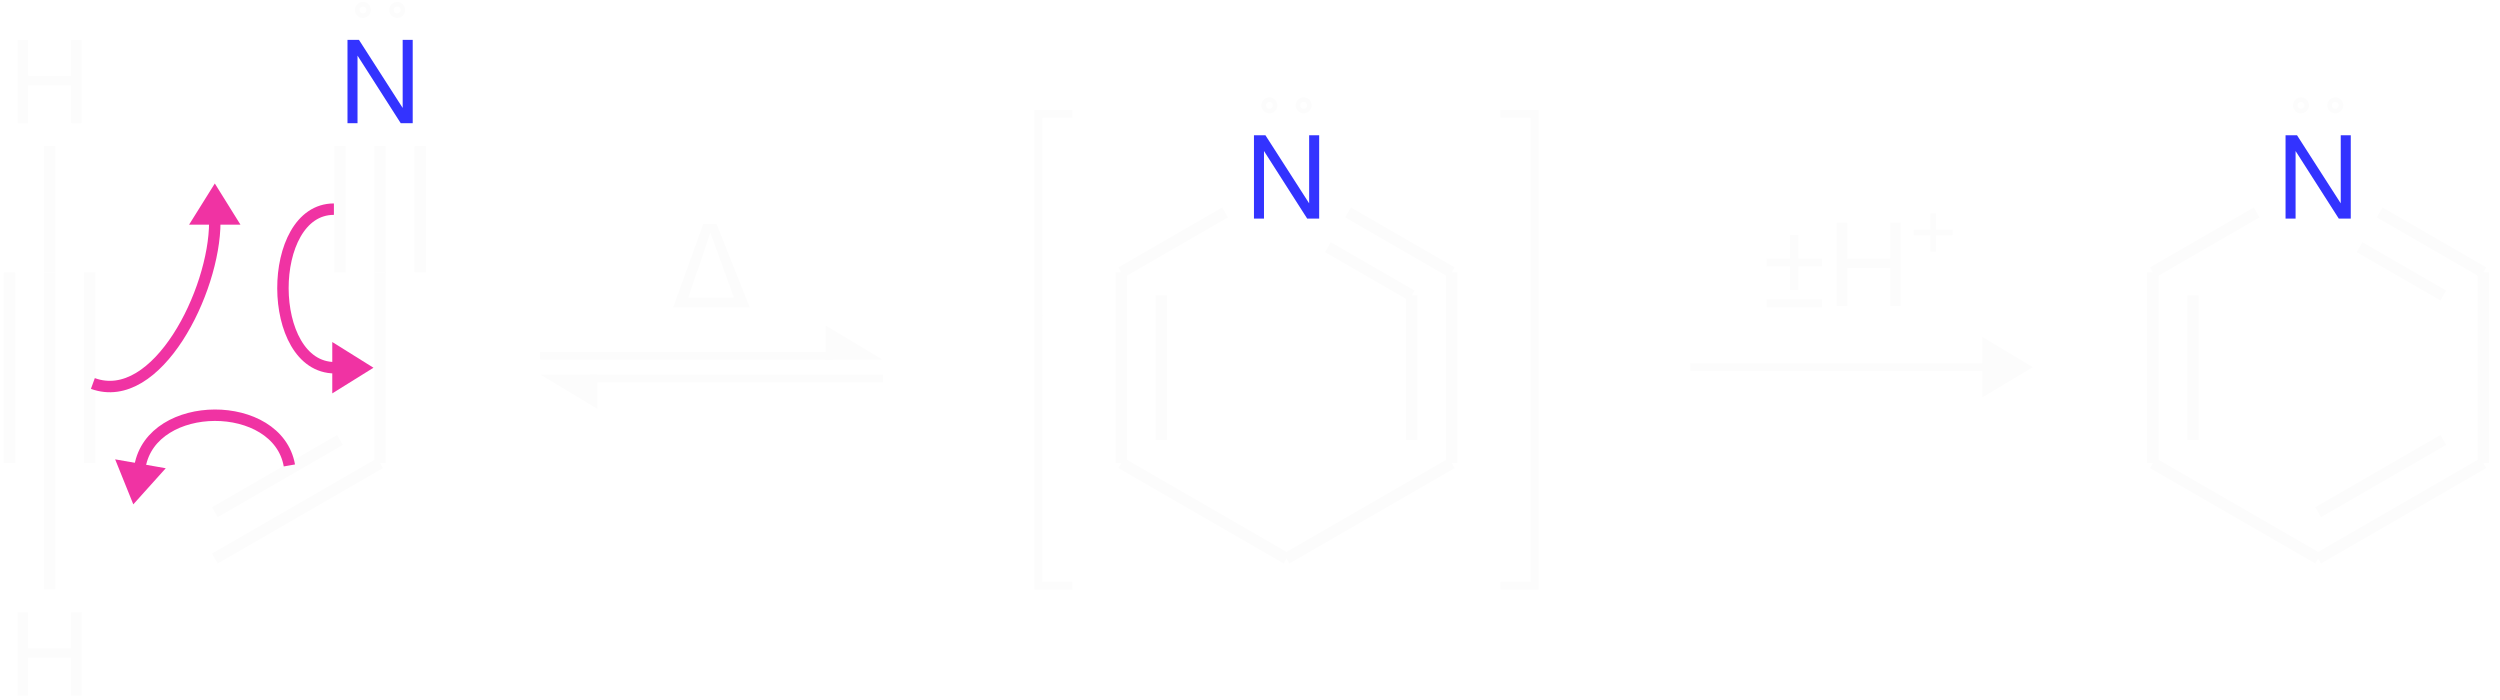
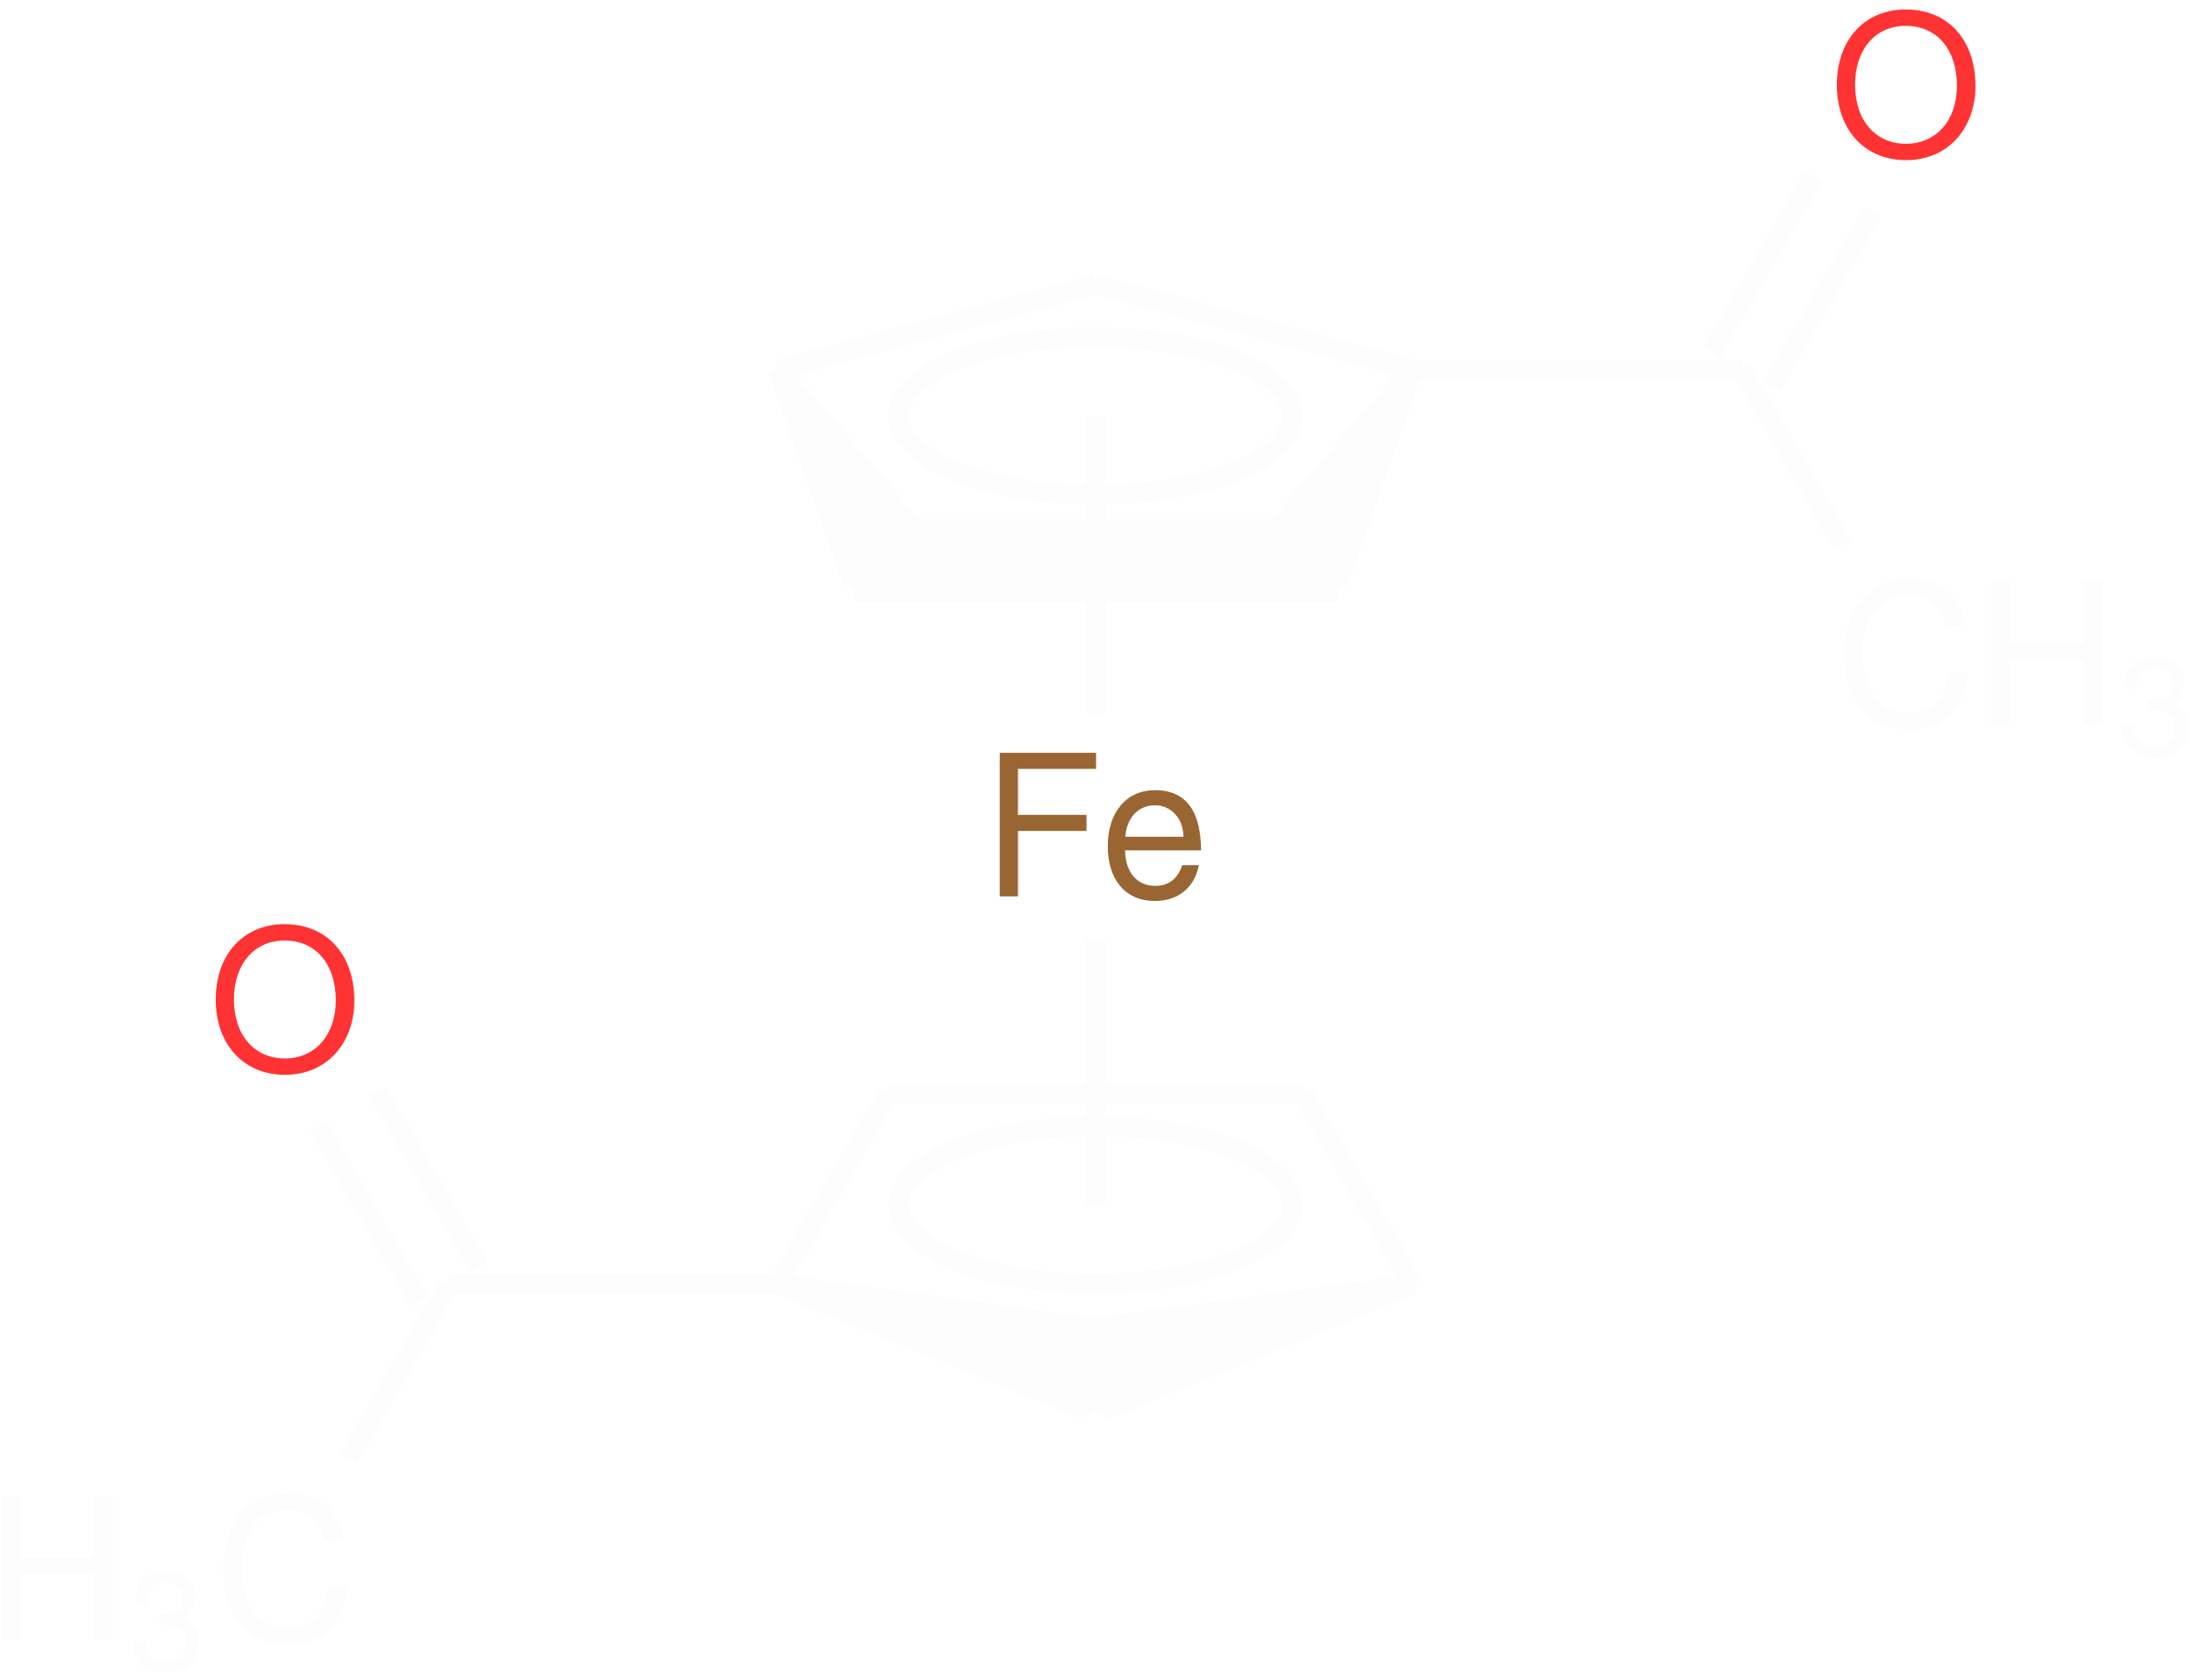
- <svg xmlns="http://www.w3.org/2000/svg" xmlns:xlink="http://www.w3.org/1999/xlink" width="218pt" height="61pt" viewBox="0 0 218 61" version="1.1">
+ <svg xmlns="http://www.w3.org/2000/svg" xmlns:xlink="http://www.w3.org/1999/xlink" width="111pt" height="85pt" viewBox="0 0 111 85" version="1.1">
  <defs>
    <g>
      <symbol overflow="visible" id="glyph0-0">
        <path style="stroke:none;" d="M 6.172 -5.188 C 6.172 -6.344 5.344 -7.094 4.047 -7.094 C 2.609 -7.094 1.859 -6.297 1.859 -4.766 L 2.719 -4.766 C 2.719 -5.656 2.953 -6.312 4 -6.312 C 4.766 -6.312 5.281 -5.859 5.281 -5.188 C 5.281 -3.922 3.484 -3.594 3.484 -2.25 L 3.484 -1.688 L 4.391 -1.688 L 4.391 -2.156 C 4.391 -3.344 6.172 -3.531 6.172 -5.188 Z M 4.391 -0.75 L 3.484 -0.75 L 3.484 0.297 L 4.391 0.297 Z M 0.344 1.391 L 7.625 1.391 L 7.625 -7.969 L 0.344 -7.969 Z M 1.172 0.688 L 1.172 -7.281 L 6.797 -7.281 L 6.797 0.688 Z M 1.172 0.688 " />
      </symbol>
      <symbol overflow="visible" id="glyph0-1">
+         <path style="stroke:none;" d="M 1.719 -3.312 L 5.188 -3.312 L 5.188 -4.125 L 1.719 -4.125 L 1.719 -6.453 L 5.672 -6.453 L 5.672 -7.266 L 0.797 -7.266 L 0.797 0 L 1.719 0 Z M 1.719 -3.312 " />
+       </symbol>
+       <symbol overflow="visible" id="glyph0-2">
+         <path style="stroke:none;" d="M 5.016 -2.328 C 5.016 -4.234 4.312 -5.375 2.688 -5.375 C 1.234 -5.375 0.297 -4.25 0.297 -2.547 C 0.297 -0.828 1.203 0.234 2.672 0.234 C 3.875 0.234 4.688 -0.453 4.906 -1.578 L 4.062 -1.578 C 3.844 -0.891 3.375 -0.531 2.703 -0.531 C 1.734 -0.531 1.188 -1.266 1.172 -2.328 Z M 1.188 -3.016 C 1.25 -3.984 1.844 -4.609 2.688 -4.609 C 3.531 -4.609 4.125 -3.906 4.125 -3.016 Z M 1.188 -3.016 " />
+       </symbol>
+       <symbol overflow="visible" id="glyph0-3">
+         <path style="stroke:none;" d="M 7.422 -3.516 C 7.422 -5.859 6.031 -7.391 3.891 -7.391 C 1.812 -7.391 0.406 -5.859 0.406 -3.578 C 0.406 -1.312 1.812 0.234 3.906 0.234 C 6.078 0.234 7.422 -1.422 7.422 -3.516 Z M 3.891 -6.562 C 5.469 -6.562 6.484 -5.375 6.484 -3.531 C 6.484 -1.781 5.438 -0.594 3.906 -0.594 C 2.359 -0.594 1.328 -1.781 1.328 -3.578 C 1.328 -5.375 2.359 -6.562 3.891 -6.562 Z M 3.891 -6.562 " />
+       </symbol>
+       <symbol overflow="visible" id="glyph0-4">
+         <path style="stroke:none;" d="M 0.406 -3.547 C 0.406 -2.062 1.062 0.234 3.672 0.234 C 5.453 0.234 6.453 -0.734 6.672 -2.656 L 5.719 -2.656 C 5.5 -1.281 4.906 -0.594 3.688 -0.594 C 2.25 -0.594 1.328 -1.75 1.328 -3.562 C 1.328 -5.422 2.203 -6.562 3.609 -6.562 C 4.781 -6.562 5.359 -6.031 5.578 -5.016 L 6.516 -5.016 C 6.234 -6.609 5.312 -7.391 3.719 -7.391 C 1.062 -7.391 0.406 -5.062 0.406 -3.547 Z M 0.406 -3.547 " />
+       </symbol>
+       <symbol overflow="visible" id="glyph0-5">
        <path style="stroke:none;" d="M 5.469 -3.312 L 5.469 0 L 6.391 0 L 6.391 -7.266 L 5.469 -7.266 L 5.469 -4.125 L 1.719 -4.125 L 1.719 -7.266 L 0.797 -7.266 L 0.797 0 L 1.719 0 L 1.719 -3.312 Z M 5.469 -3.312 " />
      </symbol>
-       <symbol overflow="visible" id="glyph0-2">
-         <path style="stroke:none;" d="M 6.484 -7.266 L 5.609 -7.266 L 5.609 -1.328 L 1.797 -7.266 L 0.797 -7.266 L 0.797 0 L 1.672 0 L 1.672 -5.891 L 5.438 0 L 6.484 0 Z M 6.484 -7.266 " />
-       </symbol>
-       <symbol overflow="visible" id="glyph0-3">
-         <path style="stroke:none;" d="M 6.812 0 L 3.922 -7.266 L 2.766 -7.266 L 0.141 0 Z M 1.469 -0.844 L 3.375 -6.531 L 5.438 -0.844 Z M 1.469 -0.844 " />
-       </symbol>
-       <symbol overflow="visible" id="glyph0-4">
-         <path style="stroke:none;" d="M 5.328 -0.594 L 0.5 -0.594 L 0.5 0.109 L 5.328 0.109 Z M 5.328 -4.141 L 3.266 -4.141 L 3.266 -6.203 L 2.562 -6.203 L 2.562 -4.141 L 0.5 -4.141 L 0.5 -3.453 L 2.562 -3.453 L 2.562 -1.391 L 3.266 -1.391 L 3.266 -3.453 L 5.328 -3.453 Z M 5.328 -4.141 " />
-       </symbol>
      <symbol overflow="visible" id="glyph1-0">
-         <path style="stroke:none;" d="" />
+         <path style="stroke:none;" d="M 4.312 -3.625 C 4.312 -4.438 3.734 -4.969 2.828 -4.969 C 1.828 -4.969 1.297 -4.406 1.297 -3.328 L 1.891 -3.328 C 1.891 -3.953 2.062 -4.422 2.797 -4.422 C 3.328 -4.422 3.688 -4.094 3.688 -3.625 C 3.688 -2.75 2.438 -2.516 2.438 -1.562 L 2.438 -1.188 L 3.062 -1.188 L 3.062 -1.516 C 3.062 -2.344 4.312 -2.469 4.312 -3.625 Z M 3.062 -0.516 L 2.438 -0.516 L 2.438 0.203 L 3.062 0.203 Z M 0.25 0.969 L 5.328 0.969 L 5.328 -5.578 L 0.25 -5.578 Z M 0.828 0.484 L 0.828 -5.094 L 4.75 -5.094 L 4.75 0.484 Z M 0.828 0.484 " />
      </symbol>
      <symbol overflow="visible" id="glyph1-1">
-         <path style="stroke:none;" d="M 3.25 17.547 L 3.938 17.547 L 3.938 0.297 L 6.562 0.297 L 6.562 -0.391 L 3.25 -0.391 Z M 3.25 17.547 " />
-       </symbol>
-       <symbol overflow="visible" id="glyph1-2">
-         <path style="stroke:none;" d="M 3.25 5.984 L 3.938 5.984 L 3.938 -0.016 L 3.25 -0.016 Z M 3.25 5.984 " />
-       </symbol>
-       <symbol overflow="visible" id="glyph1-3">
-         <path style="stroke:none;" d="M 3.25 17.531 L 6.562 17.531 L 6.562 16.844 L 3.938 16.844 L 3.938 -0.406 L 3.25 -0.406 Z M 3.25 17.531 " />
-       </symbol>
-       <symbol overflow="visible" id="glyph1-4">
-         <path style="stroke:none;" d="M 2.703 17.547 L 3.391 17.547 L 3.391 -0.391 L 0.062 -0.391 L 0.062 0.297 L 2.703 0.297 Z M 2.703 17.547 " />
-       </symbol>
-       <symbol overflow="visible" id="glyph1-5">
-         <path style="stroke:none;" d="M 2.703 5.984 L 3.391 5.984 L 3.391 -0.016 L 2.703 -0.016 Z M 2.703 5.984 " />
-       </symbol>
-       <symbol overflow="visible" id="glyph1-6">
-         <path style="stroke:none;" d="M 2.703 16.844 L 0.062 16.844 L 0.062 17.531 L 3.391 17.531 L 3.391 -0.406 L 2.703 -0.406 Z M 2.703 16.844 " />
-       </symbol>
-       <symbol overflow="visible" id="glyph2-0">
-         <path style="stroke:none;" d="M 4.312 -3.625 C 4.312 -4.438 3.734 -4.969 2.828 -4.969 C 1.828 -4.969 1.297 -4.406 1.297 -3.328 L 1.891 -3.328 C 1.891 -3.953 2.062 -4.422 2.797 -4.422 C 3.328 -4.422 3.688 -4.094 3.688 -3.625 C 3.688 -2.75 2.438 -2.516 2.438 -1.562 L 2.438 -1.188 L 3.062 -1.188 L 3.062 -1.516 C 3.062 -2.344 4.312 -2.469 4.312 -3.625 Z M 3.062 -0.516 L 2.438 -0.516 L 2.438 0.203 L 3.062 0.203 Z M 0.25 0.969 L 5.328 0.969 L 5.328 -5.578 L 0.25 -5.578 Z M 0.828 0.484 L 0.828 -5.094 L 4.75 -5.094 L 4.75 0.484 Z M 0.828 0.484 " />
-       </symbol>
-       <symbol overflow="visible" id="glyph2-1">
-         <path style="stroke:none;" d="M 3.719 -1.859 L 2.281 -1.859 L 2.281 -3.297 L 1.797 -3.297 L 1.797 -1.859 L 0.344 -1.859 L 0.344 -1.375 L 1.797 -1.375 L 1.797 0.062 L 2.281 0.062 L 2.281 -1.375 L 3.719 -1.375 Z M 3.719 -1.859 " />
+         <path style="stroke:none;" d="M 1.875 -4.406 C 2.422 -4.406 2.75 -4.078 2.75 -3.562 C 2.75 -2.922 2.359 -2.797 1.547 -2.781 L 1.547 -2.266 L 1.875 -2.266 C 2.547 -2.266 2.906 -1.969 2.906 -1.375 C 2.906 -0.75 2.516 -0.391 1.875 -0.391 C 1.203 -0.391 0.875 -0.719 0.844 -1.438 L 0.219 -1.438 C 0.297 -0.359 0.828 0.156 1.859 0.156 C 2.875 0.156 3.531 -0.453 3.531 -1.375 C 3.531 -2 3.281 -2.359 2.688 -2.562 C 3.156 -2.734 3.375 -3.094 3.375 -3.578 C 3.375 -4.438 2.812 -4.938 1.875 -4.938 C 0.875 -4.938 0.344 -4.391 0.328 -3.344 L 0.938 -3.344 C 0.953 -3.875 1.094 -4.406 1.875 -4.406 Z M 1.875 -4.406 " />
      </symbol>
    </g>
  </defs>
  <g id="surface21">
+     <g style="fill:rgb(59.999%,39.999%,20%);fill-opacity:1;">
+       <use xlink:href="#glyph0-1" x="49.806" y="45.366" />
+       <use xlink:href="#glyph0-2" x="55.774" y="45.366" />
+     </g>
+     <path style="fill:none;stroke-width:0.996;stroke-linecap:butt;stroke-linejoin:miter;stroke:rgb(98.999%,98.999%,98.999%);stroke-opacity:1;stroke-miterlimit:10;" d="M 0 9.257 L 0 24.315 " transform="matrix(1,0,0,-1,55.445,45.366)" />
+     <path style="fill:none;stroke-width:0.996;stroke-linecap:butt;stroke-linejoin:miter;stroke:rgb(98.999%,98.999%,98.999%);stroke-opacity:1;stroke-miterlimit:10;" d="M 0 30.968 L 16.071 26.663 " transform="matrix(1,0,0,-1,55.445,45.366)" />
+     <path style="fill:none;stroke-width:0.996;stroke-linecap:butt;stroke-linejoin:miter;stroke:rgb(98.999%,98.999%,98.999%);stroke-opacity:1;stroke-miterlimit:10;" d="M 16.071 26.663 L 32.707 26.663 " transform="matrix(1,0,0,-1,55.445,45.366)" />
+     <g style="fill:rgb(100%,20%,20%);fill-opacity:1;">
+       <use xlink:href="#glyph0-3" x="92.567" y="7.871" />
+     </g>
+     <path style="fill:none;stroke-width:0.996;stroke-linecap:butt;stroke-linejoin:miter;stroke:rgb(98.999%,98.999%,98.999%);stroke-opacity:1;stroke-miterlimit:10;" d="M 31.196 27.538 L 36.321 36.413 " transform="matrix(1,0,0,-1,55.445,45.366)" />
+     <path style="fill:none;stroke-width:0.996;stroke-linecap:butt;stroke-linejoin:miter;stroke:rgb(98.999%,98.999%,98.999%);stroke-opacity:1;stroke-miterlimit:10;" d="M 34.223 25.788 L 39.348 34.667 " transform="matrix(1,0,0,-1,55.445,45.366)" />
    <g style="fill:rgb(98.999%,98.999%,98.999%);fill-opacity:1;">
-       <use xlink:href="#glyph0-1" x="0.732" y="60.654" />
-     </g>
-     <path style="fill:none;stroke-width:0.996;stroke-linecap:butt;stroke-linejoin:miter;stroke:rgb(98.999%,98.999%,98.999%);stroke-opacity:1;stroke-miterlimit:10;" d="M 0 -0.002 L 0 -11.013 " transform="matrix(1,0,0,-1,4.324,40.385)" />
-     <path style="fill:none;stroke-width:0.996;stroke-linecap:butt;stroke-linejoin:miter;stroke:rgb(98.999%,98.999%,98.999%);stroke-opacity:1;stroke-miterlimit:10;" d="M 14.41 -8.318 L 28.817 -0.002 " transform="matrix(1,0,0,-1,4.324,40.385)" />
-     <path style="fill:none;stroke-width:0.996;stroke-linecap:butt;stroke-linejoin:miter;stroke:rgb(98.999%,98.999%,98.999%);stroke-opacity:1;stroke-miterlimit:10;" d="M 14.41 -4.279 L 25.321 2.022 " transform="matrix(1,0,0,-1,4.324,40.385)" />
-     <path style="fill:none;stroke-width:0.996;stroke-linecap:butt;stroke-linejoin:miter;stroke:rgb(98.999%,98.999%,98.999%);stroke-opacity:1;stroke-miterlimit:10;" d="M 28.817 -0.002 L 28.817 16.639 " transform="matrix(1,0,0,-1,4.324,40.385)" />
-     <g style="fill:rgb(20%,20%,100%);fill-opacity:1;">
-       <use xlink:href="#glyph0-2" x="29.504" y="10.741" />
-     </g>
-     <path style="fill-rule:nonzero;fill:rgb(100%,100%,100%);fill-opacity:1;stroke-width:0.399;stroke-linecap:butt;stroke-linejoin:miter;stroke:rgb(98.999%,98.999%,98.999%);stroke-opacity:1;stroke-miterlimit:10;" d="M 0.996 0.001 C 0.996 -0.277 1.218 -0.499 1.496 -0.499 C 1.769 -0.499 1.992 -0.277 1.992 0.001 C 1.992 0.274 1.769 0.497 1.496 0.497 C 1.218 0.497 0.996 0.274 0.996 0.001 Z M -1.993 0.001 C -1.993 -0.277 -1.77 -0.499 -1.493 -0.499 C -1.219 -0.499 -0.996 -0.277 -0.996 0.001 C -0.996 0.274 -1.219 0.497 -1.493 0.497 C -1.77 0.497 -1.993 0.274 -1.993 0.001 Z M -1.993 0.001 " transform="matrix(1,0,0,-1,33.141,0.868)" />
-     <path style="fill:none;stroke-width:0.996;stroke-linecap:butt;stroke-linejoin:miter;stroke:rgb(98.999%,98.999%,98.999%);stroke-opacity:1;stroke-miterlimit:10;" d="M 28.817 16.639 L 28.817 27.651 " transform="matrix(1,0,0,-1,4.324,40.385)" />
-     <path style="fill:none;stroke-width:0.996;stroke-linecap:butt;stroke-linejoin:miter;stroke:rgb(98.999%,98.999%,98.999%);stroke-opacity:1;stroke-miterlimit:10;" d="M 25.321 16.639 L 25.321 27.651 " transform="matrix(1,0,0,-1,4.324,40.385)" />
-     <path style="fill:none;stroke-width:0.996;stroke-linecap:butt;stroke-linejoin:miter;stroke:rgb(98.999%,98.999%,98.999%);stroke-opacity:1;stroke-miterlimit:10;" d="M 32.317 16.639 L 32.317 27.651 " transform="matrix(1,0,0,-1,4.324,40.385)" />
-     <g style="fill:rgb(98.999%,98.999%,98.999%);fill-opacity:1;">
-       <use xlink:href="#glyph0-1" x="0.732" y="10.741" />
-     </g>
-     <path style="fill:none;stroke-width:0.996;stroke-linecap:butt;stroke-linejoin:miter;stroke:rgb(98.999%,98.999%,98.999%);stroke-opacity:1;stroke-miterlimit:10;" d="M 0 16.639 L 0 27.651 " transform="matrix(1,0,0,-1,4.324,40.385)" />
-     <path style="fill:none;stroke-width:0.996;stroke-linecap:butt;stroke-linejoin:miter;stroke:rgb(98.999%,98.999%,98.999%);stroke-opacity:1;stroke-miterlimit:10;" d="M 0 16.639 L 0 -0.002 " transform="matrix(1,0,0,-1,4.324,40.385)" />
-     <path style="fill:none;stroke-width:0.996;stroke-linecap:butt;stroke-linejoin:miter;stroke:rgb(98.999%,98.999%,98.999%);stroke-opacity:1;stroke-miterlimit:10;" d="M 3.496 16.639 L 3.496 -0.002 " transform="matrix(1,0,0,-1,4.324,40.385)" />
-     <path style="fill:none;stroke-width:0.996;stroke-linecap:butt;stroke-linejoin:miter;stroke:rgb(98.999%,98.999%,98.999%);stroke-opacity:1;stroke-miterlimit:10;" d="M -3.496 16.639 L -3.496 -0.002 " transform="matrix(1,0,0,-1,4.324,40.385)" />
-     <path style="fill:none;stroke-width:0.668;stroke-linecap:butt;stroke-linejoin:miter;stroke:rgb(98.999%,98.999%,98.999%);stroke-opacity:1;stroke-miterlimit:10;" d="M 46.774 9.365 L 72.34 9.365 " transform="matrix(1,0,0,-1,0.328,40.385)" />
-     <path style="fill-rule:nonzero;fill:rgb(98.999%,98.999%,98.999%);fill-opacity:1;stroke-width:0.668;stroke-linecap:butt;stroke-linejoin:miter;stroke:rgb(98.999%,98.999%,98.999%);stroke-opacity:1;stroke-miterlimit:10;" d="M 3.743 0 L 0.332 2.047 L 0.332 0 Z M 3.743 0 " transform="matrix(1,0,0,-1,71.99966,31.02001)" />
-     <path style="fill:none;stroke-width:0.668;stroke-linecap:butt;stroke-linejoin:miter;stroke:rgb(98.999%,98.999%,98.999%);stroke-opacity:1;stroke-miterlimit:10;" d="M 76.66 7.373 L 51.094 7.373 " transform="matrix(1,0,0,-1,0.328,40.385)" />
-     <path style="fill-rule:nonzero;fill:rgb(98.999%,98.999%,98.999%);fill-opacity:1;stroke-width:0.668;stroke-linecap:butt;stroke-linejoin:miter;stroke:rgb(98.999%,98.999%,98.999%);stroke-opacity:1;stroke-miterlimit:10;" d="M 3.741 -0.001 L 0.335 2.046 L 0.335 -0.001 Z M 3.741 -0.001 " transform="matrix(-1,0,0,1,52.08891,33.01256)" />
-     <g style="fill:rgb(98.999%,98.999%,98.999%);fill-opacity:1;">
-       <use xlink:href="#glyph0-3" x="58.561" y="26.796" />
+       <use xlink:href="#glyph0-4" x="92.941" y="36.689" />
    </g>
    <g style="fill:rgb(98.999%,98.999%,98.999%);fill-opacity:1;">
-       <use xlink:href="#glyph1-1" x="86.95" y="9.976" />
+       <use xlink:href="#glyph0-5" x="100.004" y="36.689" />
    </g>
    <g style="fill:rgb(98.999%,98.999%,98.999%);fill-opacity:1;">
-       <use xlink:href="#glyph1-2" x="86.95" y="27.51" />
+       <use xlink:href="#glyph1-1" x="107.187" y="38.202" />
+     </g>
+     <path style="fill:none;stroke-width:0.996;stroke-linecap:butt;stroke-linejoin:miter;stroke:rgb(98.999%,98.999%,98.999%);stroke-opacity:1;stroke-miterlimit:10;" d="M 32.707 26.663 L 37.832 17.784 " transform="matrix(1,0,0,-1,55.445,45.366)" />
+     <path style="fill-rule:nonzero;fill:rgb(98.999%,98.999%,98.999%);fill-opacity:1;stroke-width:0.996;stroke-linecap:butt;stroke-linejoin:bevel;stroke:rgb(98.999%,98.999%,98.999%);stroke-opacity:1;stroke-miterlimit:10;" d="M 12.305 15.964 L 8.688 18.053 L 16.071 26.663 Z M 12.305 15.964 " transform="matrix(1,0,0,-1,55.445,45.366)" />
+     <path style="fill:none;stroke-width:0.996;stroke-linecap:butt;stroke-linejoin:miter;stroke:rgb(98.999%,98.999%,98.999%);stroke-opacity:1;stroke-miterlimit:10;" d="M 0 30.968 L -16.07 26.663 " transform="matrix(1,0,0,-1,55.445,45.366)" />
+     <path style="fill-rule:nonzero;fill:rgb(98.999%,98.999%,98.999%);fill-opacity:1;stroke-width:0.996;stroke-linecap:butt;stroke-linejoin:bevel;stroke:rgb(98.999%,98.999%,98.999%);stroke-opacity:1;stroke-miterlimit:10;" d="M -8.687 18.053 L -12.304 15.964 L -16.07 26.663 Z M -8.687 18.053 " transform="matrix(1,0,0,-1,55.445,45.366)" />
+     <path style="fill:none;stroke-width:4.176;stroke-linecap:butt;stroke-linejoin:miter;stroke:rgb(98.999%,98.999%,98.999%);stroke-opacity:1;stroke-miterlimit:10;" d="M 12.219 17.011 L -12.218 17.011 " transform="matrix(1,0,0,-1,55.445,45.366)" />
+     <path style="fill:none;stroke-width:0.996;stroke-linecap:butt;stroke-linejoin:miter;stroke:rgb(98.999%,98.999%,98.999%);stroke-opacity:1;stroke-miterlimit:10;" d="M 0 -2.22 L 0 -15.618 " transform="matrix(1,0,0,-1,55.445,45.366)" />
+     <path style="fill-rule:nonzero;fill:rgb(98.999%,98.999%,98.999%);fill-opacity:1;stroke-width:0.996;stroke-linecap:butt;stroke-linejoin:bevel;stroke:rgb(98.999%,98.999%,98.999%);stroke-opacity:1;stroke-miterlimit:10;" d="M -0.539 -21.919 L 0.539 -25.954 L 16.071 -19.63 Z M -0.539 -21.919 " transform="matrix(1,0,0,-1,55.445,45.366)" />
+     <path style="fill:none;stroke-width:0.996;stroke-linecap:butt;stroke-linejoin:miter;stroke:rgb(98.999%,98.999%,98.999%);stroke-opacity:1;stroke-miterlimit:10;" d="M 16.071 -19.63 L 10.496 -9.974 " transform="matrix(1,0,0,-1,55.445,45.366)" />
+     <path style="fill-rule:nonzero;fill:rgb(98.999%,98.999%,98.999%);fill-opacity:1;stroke-width:0.996;stroke-linecap:butt;stroke-linejoin:bevel;stroke:rgb(98.999%,98.999%,98.999%);stroke-opacity:1;stroke-miterlimit:10;" d="M -0.539 -25.954 L 0.539 -21.919 L -16.07 -19.63 Z M -0.539 -25.954 " transform="matrix(1,0,0,-1,55.445,45.366)" />
+     <path style="fill:none;stroke-width:0.996;stroke-linecap:butt;stroke-linejoin:miter;stroke:rgb(98.999%,98.999%,98.999%);stroke-opacity:1;stroke-miterlimit:10;" d="M -16.07 -19.63 L -32.711 -19.63 " transform="matrix(1,0,0,-1,55.445,45.366)" />
+     <g style="fill:rgb(100%,20%,20%);fill-opacity:1;">
+       <use xlink:href="#glyph0-3" x="10.513" y="54.163" />
+     </g>
+     <path style="fill:none;stroke-width:0.996;stroke-linecap:butt;stroke-linejoin:miter;stroke:rgb(98.999%,98.999%,98.999%);stroke-opacity:1;stroke-miterlimit:10;" d="M -34.222 -20.505 L -39.347 -11.626 " transform="matrix(1,0,0,-1,55.445,45.366)" />
+     <path style="fill:none;stroke-width:0.996;stroke-linecap:butt;stroke-linejoin:miter;stroke:rgb(98.999%,98.999%,98.999%);stroke-opacity:1;stroke-miterlimit:10;" d="M -31.195 -18.755 L -36.32 -9.876 " transform="matrix(1,0,0,-1,55.445,45.366)" />
+     <g style="fill:rgb(98.999%,98.999%,98.999%);fill-opacity:1;">
+       <use xlink:href="#glyph0-4" x="10.886" y="82.98" />
+     </g>
+     <path style="fill:none;stroke-width:0.996;stroke-linecap:butt;stroke-linejoin:miter;stroke:rgb(98.999%,98.999%,98.999%);stroke-opacity:1;stroke-miterlimit:10;" d="M -32.711 -19.63 L -37.836 -28.505 " transform="matrix(1,0,0,-1,55.445,45.366)" />
+     <g style="fill:rgb(98.999%,98.999%,98.999%);fill-opacity:1;">
+       <use xlink:href="#glyph0-5" x="-0.672" y="82.98" />
    </g>
    <g style="fill:rgb(98.999%,98.999%,98.999%);fill-opacity:1;">
-       <use xlink:href="#glyph1-3" x="86.95" y="33.886" />
+       <use xlink:href="#glyph1-1" x="6.511" y="84.493" />
    </g>
-     <path style="fill:none;stroke-width:0.996;stroke-linecap:butt;stroke-linejoin:miter;stroke:rgb(98.999%,98.999%,98.999%);stroke-opacity:1;stroke-miterlimit:10;" d="M 0.001 -0.002 L 14.408 -8.318 " transform="matrix(1,0,0,-1,97.776,40.385)" />
-     <path style="fill:none;stroke-width:0.996;stroke-linecap:butt;stroke-linejoin:miter;stroke:rgb(98.999%,98.999%,98.999%);stroke-opacity:1;stroke-miterlimit:10;" d="M 14.408 -8.318 L 28.818 -0.002 " transform="matrix(1,0,0,-1,97.776,40.385)" />
-     <path style="fill:none;stroke-width:0.996;stroke-linecap:butt;stroke-linejoin:miter;stroke:rgb(98.999%,98.999%,98.999%);stroke-opacity:1;stroke-miterlimit:10;" d="M 28.818 -0.002 L 28.818 16.639 " transform="matrix(1,0,0,-1,97.776,40.385)" />
-     <path style="fill:none;stroke-width:0.996;stroke-linecap:butt;stroke-linejoin:miter;stroke:rgb(98.999%,98.999%,98.999%);stroke-opacity:1;stroke-miterlimit:10;" d="M 25.322 2.018 L 25.322 14.619 " transform="matrix(1,0,0,-1,97.776,40.385)" />
-     <g style="fill:rgb(20%,20%,100%);fill-opacity:1;">
-       <use xlink:href="#glyph0-2" x="108.548" y="19.06" />
-     </g>
-     <path style="fill-rule:nonzero;fill:rgb(100%,100%,100%);fill-opacity:1;stroke-width:0.399;stroke-linecap:butt;stroke-linejoin:miter;stroke:rgb(98.999%,98.999%,98.999%);stroke-opacity:1;stroke-miterlimit:10;" d="M 0.995 -0.001 C 0.995 -0.274 1.221 -0.497 1.495 -0.497 C 1.768 -0.497 1.991 -0.274 1.991 -0.001 C 1.991 0.277 1.768 0.499 1.495 0.499 C 1.221 0.499 0.995 0.277 0.995 -0.001 Z M -1.994 -0.001 C -1.994 -0.274 -1.771 -0.497 -1.494 -0.497 C -1.22 -0.497 -0.998 -0.274 -0.998 -0.001 C -0.998 0.277 -1.22 0.499 -1.494 0.499 C -1.771 0.499 -1.994 0.277 -1.994 -0.001 Z M -1.994 -0.001 " transform="matrix(1,0,0,-1,112.185,9.187)" />
-     <path style="fill:none;stroke-width:0.996;stroke-linecap:butt;stroke-linejoin:miter;stroke:rgb(98.999%,98.999%,98.999%);stroke-opacity:1;stroke-miterlimit:10;" d="M 28.818 16.639 L 19.771 21.862 " transform="matrix(1,0,0,-1,97.776,40.385)" />
-     <path style="fill:none;stroke-width:0.996;stroke-linecap:butt;stroke-linejoin:miter;stroke:rgb(98.999%,98.999%,98.999%);stroke-opacity:1;stroke-miterlimit:10;" d="M 25.318 14.619 L 18.021 18.83 " transform="matrix(1,0,0,-1,97.776,40.385)" />
-     <path style="fill:none;stroke-width:0.996;stroke-linecap:butt;stroke-linejoin:miter;stroke:rgb(98.999%,98.999%,98.999%);stroke-opacity:1;stroke-miterlimit:10;" d="M 9.048 21.862 L 0.001 16.639 " transform="matrix(1,0,0,-1,97.776,40.385)" />
-     <path style="fill:none;stroke-width:0.996;stroke-linecap:butt;stroke-linejoin:miter;stroke:rgb(98.999%,98.999%,98.999%);stroke-opacity:1;stroke-miterlimit:10;" d="M 0.001 16.639 L 0.001 -0.002 " transform="matrix(1,0,0,-1,97.776,40.385)" />
-     <path style="fill:none;stroke-width:0.996;stroke-linecap:butt;stroke-linejoin:miter;stroke:rgb(98.999%,98.999%,98.999%);stroke-opacity:1;stroke-miterlimit:10;" d="M 3.497 14.619 L 3.497 2.018 " transform="matrix(1,0,0,-1,97.776,40.385)" />
-     <g style="fill:rgb(98.999%,98.999%,98.999%);fill-opacity:1;">
-       <use xlink:href="#glyph1-4" x="130.778" y="9.976" />
-     </g>
-     <g style="fill:rgb(98.999%,98.999%,98.999%);fill-opacity:1;">
-       <use xlink:href="#glyph1-5" x="130.778" y="27.51" />
-     </g>
-     <g style="fill:rgb(98.999%,98.999%,98.999%);fill-opacity:1;">
-       <use xlink:href="#glyph1-6" x="130.778" y="33.886" />
-     </g>
-     <path style="fill:none;stroke-width:0.668;stroke-linecap:butt;stroke-linejoin:miter;stroke:rgb(98.999%,98.999%,98.999%);stroke-opacity:1;stroke-miterlimit:10;" d="M 147.055 8.369 L 172.699 8.369 " transform="matrix(1,0,0,-1,0.328,40.385)" />
-     <path style="fill-rule:nonzero;fill:rgb(98.999%,98.999%,98.999%);fill-opacity:1;stroke-width:0.668;stroke-linecap:butt;stroke-linejoin:miter;stroke:rgb(98.999%,98.999%,98.999%);stroke-opacity:1;stroke-miterlimit:10;" d="M 3.744 0.001 L 0.334 2.048 L 0.334 -2.046 Z M 3.744 0.001 " transform="matrix(1,0,0,-1,172.8617,32.01629)" />
-     <g style="fill:rgb(98.999%,98.999%,98.999%);fill-opacity:1;">
-       <use xlink:href="#glyph0-4" x="153.54" y="26.686" />
-       <use xlink:href="#glyph0-1" x="159.358" y="26.686" />
-     </g>
-     <g style="fill:rgb(98.999%,98.999%,98.999%);fill-opacity:1;">
-       <use xlink:href="#glyph2-1" x="166.541" y="21.886" />
-     </g>
-     <path style="fill:none;stroke-width:0.996;stroke-linecap:butt;stroke-linejoin:miter;stroke:rgb(98.999%,98.999%,98.999%);stroke-opacity:1;stroke-miterlimit:10;" d="M -0.001 -0.002 L 14.41 -8.318 " transform="matrix(1,0,0,-1,187.731,40.385)" />
-     <path style="fill:none;stroke-width:0.996;stroke-linecap:butt;stroke-linejoin:miter;stroke:rgb(98.999%,98.999%,98.999%);stroke-opacity:1;stroke-miterlimit:10;" d="M 14.41 -8.318 L 28.816 -0.002 " transform="matrix(1,0,0,-1,187.731,40.385)" />
-     <path style="fill:none;stroke-width:0.996;stroke-linecap:butt;stroke-linejoin:miter;stroke:rgb(98.999%,98.999%,98.999%);stroke-opacity:1;stroke-miterlimit:10;" d="M 14.41 -4.279 L 25.32 2.022 " transform="matrix(1,0,0,-1,187.731,40.385)" />
-     <path style="fill:none;stroke-width:0.996;stroke-linecap:butt;stroke-linejoin:miter;stroke:rgb(98.999%,98.999%,98.999%);stroke-opacity:1;stroke-miterlimit:10;" d="M 28.816 -0.002 L 28.816 16.639 " transform="matrix(1,0,0,-1,187.731,40.385)" />
-     <g style="fill:rgb(20%,20%,100%);fill-opacity:1;">
-       <use xlink:href="#glyph0-2" x="198.503" y="19.06" />
-     </g>
-     <path style="fill-rule:nonzero;fill:rgb(100%,100%,100%);fill-opacity:1;stroke-width:0.399;stroke-linecap:butt;stroke-linejoin:miter;stroke:rgb(98.999%,98.999%,98.999%);stroke-opacity:1;stroke-miterlimit:10;" d="M 0.998 -0.001 C 0.998 -0.274 1.22 -0.497 1.494 -0.497 C 1.771 -0.497 1.994 -0.274 1.994 -0.001 C 1.994 0.277 1.771 0.499 1.494 0.499 C 1.22 0.499 0.998 0.277 0.998 -0.001 Z M -1.994 -0.001 C -1.994 -0.274 -1.768 -0.497 -1.494 -0.497 C -1.221 -0.497 -0.994 -0.274 -0.994 -0.001 C -0.994 0.277 -1.221 0.499 -1.494 0.499 C -1.768 0.499 -1.994 0.277 -1.994 -0.001 Z M -1.994 -0.001 " transform="matrix(1,0,0,-1,202.139,9.187)" />
-     <path style="fill:none;stroke-width:0.996;stroke-linecap:butt;stroke-linejoin:miter;stroke:rgb(98.999%,98.999%,98.999%);stroke-opacity:1;stroke-miterlimit:10;" d="M 28.816 16.639 L 19.773 21.862 " transform="matrix(1,0,0,-1,187.731,40.385)" />
-     <path style="fill:none;stroke-width:0.996;stroke-linecap:butt;stroke-linejoin:miter;stroke:rgb(98.999%,98.999%,98.999%);stroke-opacity:1;stroke-miterlimit:10;" d="M 25.32 14.619 L 18.023 18.83 " transform="matrix(1,0,0,-1,187.731,40.385)" />
-     <path style="fill:none;stroke-width:0.996;stroke-linecap:butt;stroke-linejoin:miter;stroke:rgb(98.999%,98.999%,98.999%);stroke-opacity:1;stroke-miterlimit:10;" d="M 9.046 21.862 L -0.001 16.639 " transform="matrix(1,0,0,-1,187.731,40.385)" />
-     <path style="fill:none;stroke-width:0.996;stroke-linecap:butt;stroke-linejoin:miter;stroke:rgb(98.999%,98.999%,98.999%);stroke-opacity:1;stroke-miterlimit:10;" d="M -0.001 16.639 L -0.001 -0.002 " transform="matrix(1,0,0,-1,187.731,40.385)" />
-     <path style="fill:none;stroke-width:0.996;stroke-linecap:butt;stroke-linejoin:miter;stroke:rgb(98.999%,98.999%,98.999%);stroke-opacity:1;stroke-miterlimit:10;" d="M 3.499 14.619 L 3.499 2.018 " transform="matrix(1,0,0,-1,187.731,40.385)" />
-     <path style="fill:none;stroke-width:0.996;stroke-linecap:butt;stroke-linejoin:miter;stroke:rgb(94.04%,20.001%,63.919%);stroke-opacity:1;stroke-miterlimit:10;" d="M -191.812 -0.201 C -192.843 5.651 -203.792 5.651 -204.839 -0.283 " transform="matrix(1,0,0,-1,217.046,40.385)" />
-     <path style="fill-rule:nonzero;fill:rgb(94.04%,20.001%,63.919%);fill-opacity:1;stroke-width:0.91;stroke-linecap:butt;stroke-linejoin:miter;stroke:rgb(94.04%,20.001%,63.919%);stroke-opacity:1;stroke-miterlimit:10;" d="M 2.731 -0.001 L 0.454 1.419 L 0.455 -1.421 Z M 2.731 -0.001 " transform="matrix(-0.17363,0.9848,0.9848,0.17363,12.24818,40.44365)" />
-     <path style="fill:none;stroke-width:0.996;stroke-linecap:butt;stroke-linejoin:miter;stroke:rgb(94.04%,20.001%,63.919%);stroke-opacity:1;stroke-miterlimit:10;" d="M -187.929 22.147 C -193.87 22.147 -193.87 8.319 -187.843 8.319 " transform="matrix(1,0,0,-1,217.046,40.385)" />
-     <path style="fill-rule:nonzero;fill:rgb(94.04%,20.001%,63.919%);fill-opacity:1;stroke-width:0.91;stroke-linecap:butt;stroke-linejoin:miter;stroke:rgb(94.04%,20.001%,63.919%);stroke-opacity:1;stroke-miterlimit:10;" d="M 2.733 -0 L 0.455 1.422 L 0.455 -1.418 Z M 2.733 -0 " transform="matrix(1,0,0,-1,28.97431,32.0661)" />
-     <path style="fill:none;stroke-width:0.996;stroke-linecap:butt;stroke-linejoin:miter;stroke:rgb(94.04%,20.001%,63.919%);stroke-opacity:1;stroke-miterlimit:10;" d="M -208.948 6.944 C -203.362 4.912 -198.316 14.994 -198.316 21.022 " transform="matrix(1,0,0,-1,217.046,40.385)" />
-     <path style="fill-rule:nonzero;fill:rgb(94.04%,20.001%,63.919%);fill-opacity:1;stroke-width:0.91;stroke-linecap:butt;stroke-linejoin:miter;stroke:rgb(94.04%,20.001%,63.919%);stroke-opacity:1;stroke-miterlimit:10;" d="M 2.733 -0.001 L 0.456 1.421 L 0.456 -1.419 Z M 2.733 -0.001 " transform="matrix(0,-1,-1,0,18.7296,19.59237)" />
+     <path style="fill:none;stroke-width:0.996;stroke-linecap:butt;stroke-linejoin:miter;stroke:rgb(98.999%,98.999%,98.999%);stroke-opacity:1;stroke-miterlimit:10;" d="M -16.07 -19.63 L -10.496 -9.974 " transform="matrix(1,0,0,-1,55.445,45.366)" />
+     <path style="fill:none;stroke-width:0.996;stroke-linecap:butt;stroke-linejoin:miter;stroke:rgb(98.999%,98.999%,98.999%);stroke-opacity:1;stroke-miterlimit:10;" d="M 10.496 -9.974 L -10.496 -9.974 " transform="matrix(1,0,0,-1,55.445,45.366)" />
+     <path style="fill:none;stroke-width:0.996;stroke-linecap:butt;stroke-linejoin:miter;stroke:rgb(98.999%,98.999%,98.999%);stroke-opacity:1;stroke-miterlimit:10;" d="M -48.647 24.315 C -48.647 26.514 -53.108 28.3 -58.608 28.3 C -64.112 28.3 -68.573 26.514 -68.573 24.315 C -68.573 22.112 -64.112 20.331 -58.608 20.331 C -53.108 20.331 -48.647 22.112 -48.647 24.315 Z M -48.647 24.315 " transform="matrix(1,0,0,-1,114.053,45.366)" />
+     <path style="fill:none;stroke-width:0.996;stroke-linecap:butt;stroke-linejoin:miter;stroke:rgb(98.999%,98.999%,98.999%);stroke-opacity:1;stroke-miterlimit:10;" d="M -48.647 -15.618 C -48.647 -13.415 -53.108 -11.63 -58.608 -11.63 C -64.112 -11.63 -68.573 -13.415 -68.573 -15.618 C -68.573 -17.818 -64.112 -19.603 -58.608 -19.603 C -53.108 -19.603 -48.647 -17.818 -48.647 -15.618 Z M -48.647 -15.618 " transform="matrix(1,0,0,-1,114.053,45.366)" />
  </g>
</svg>
